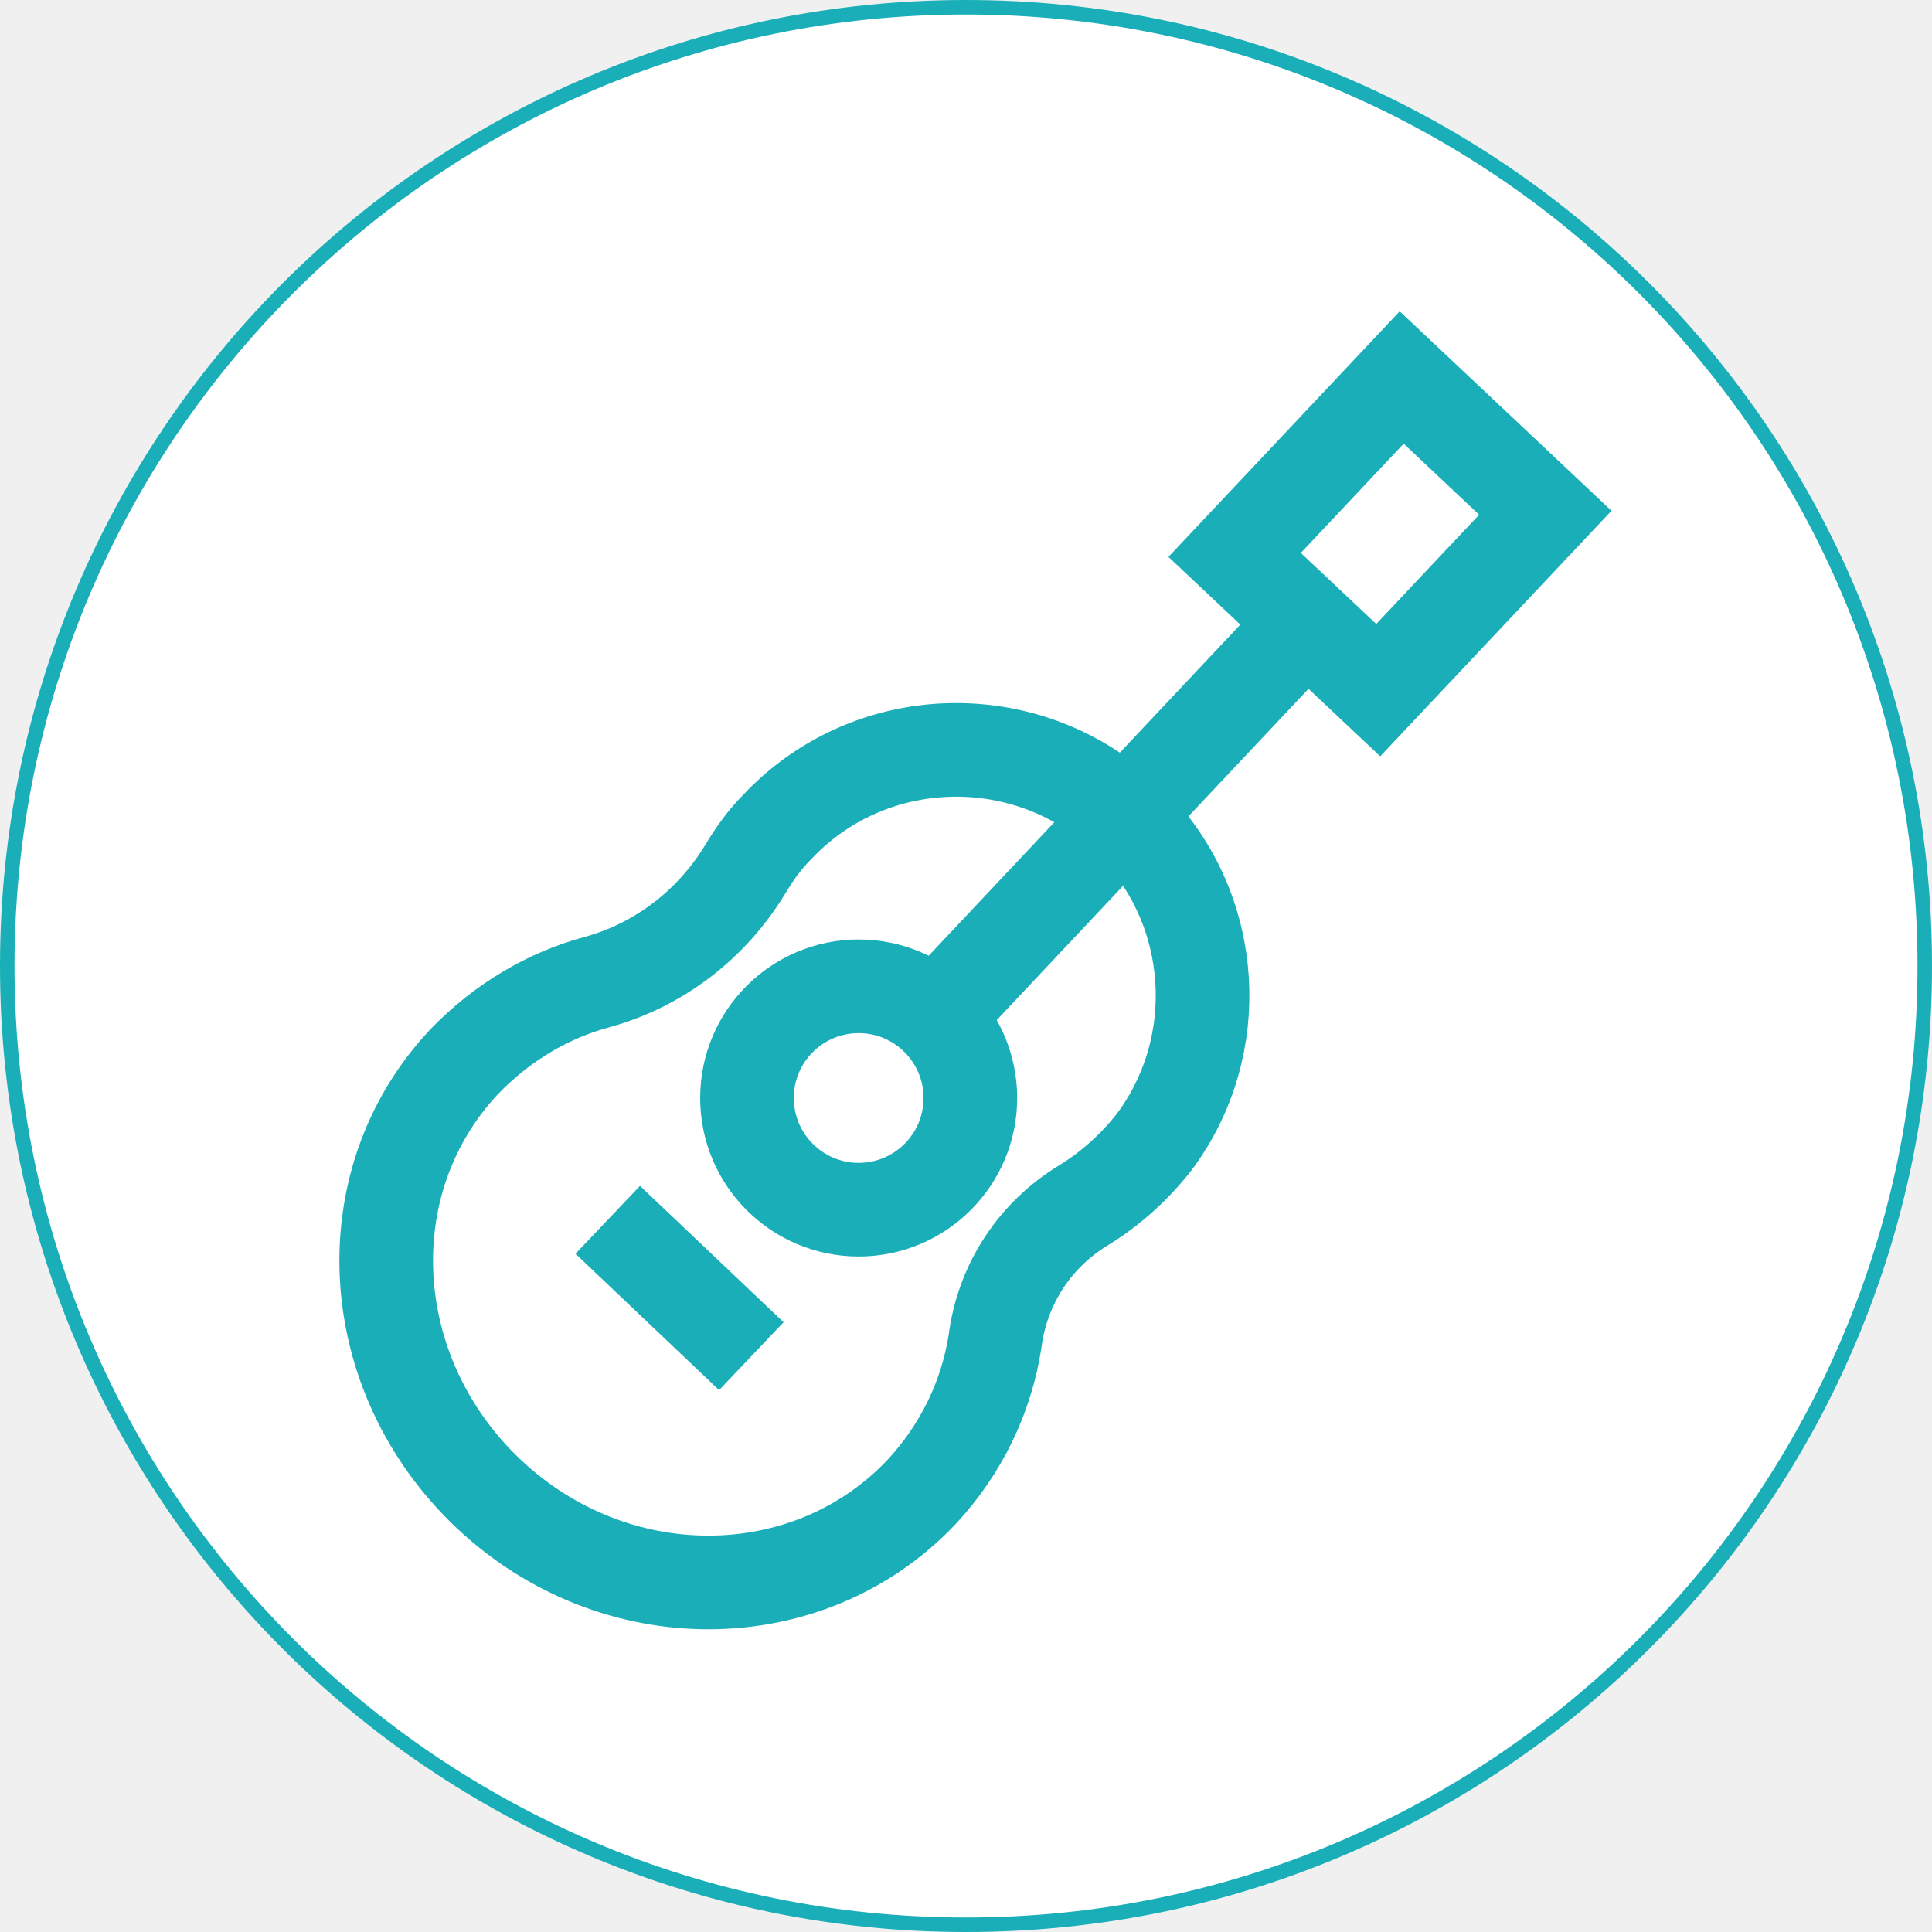
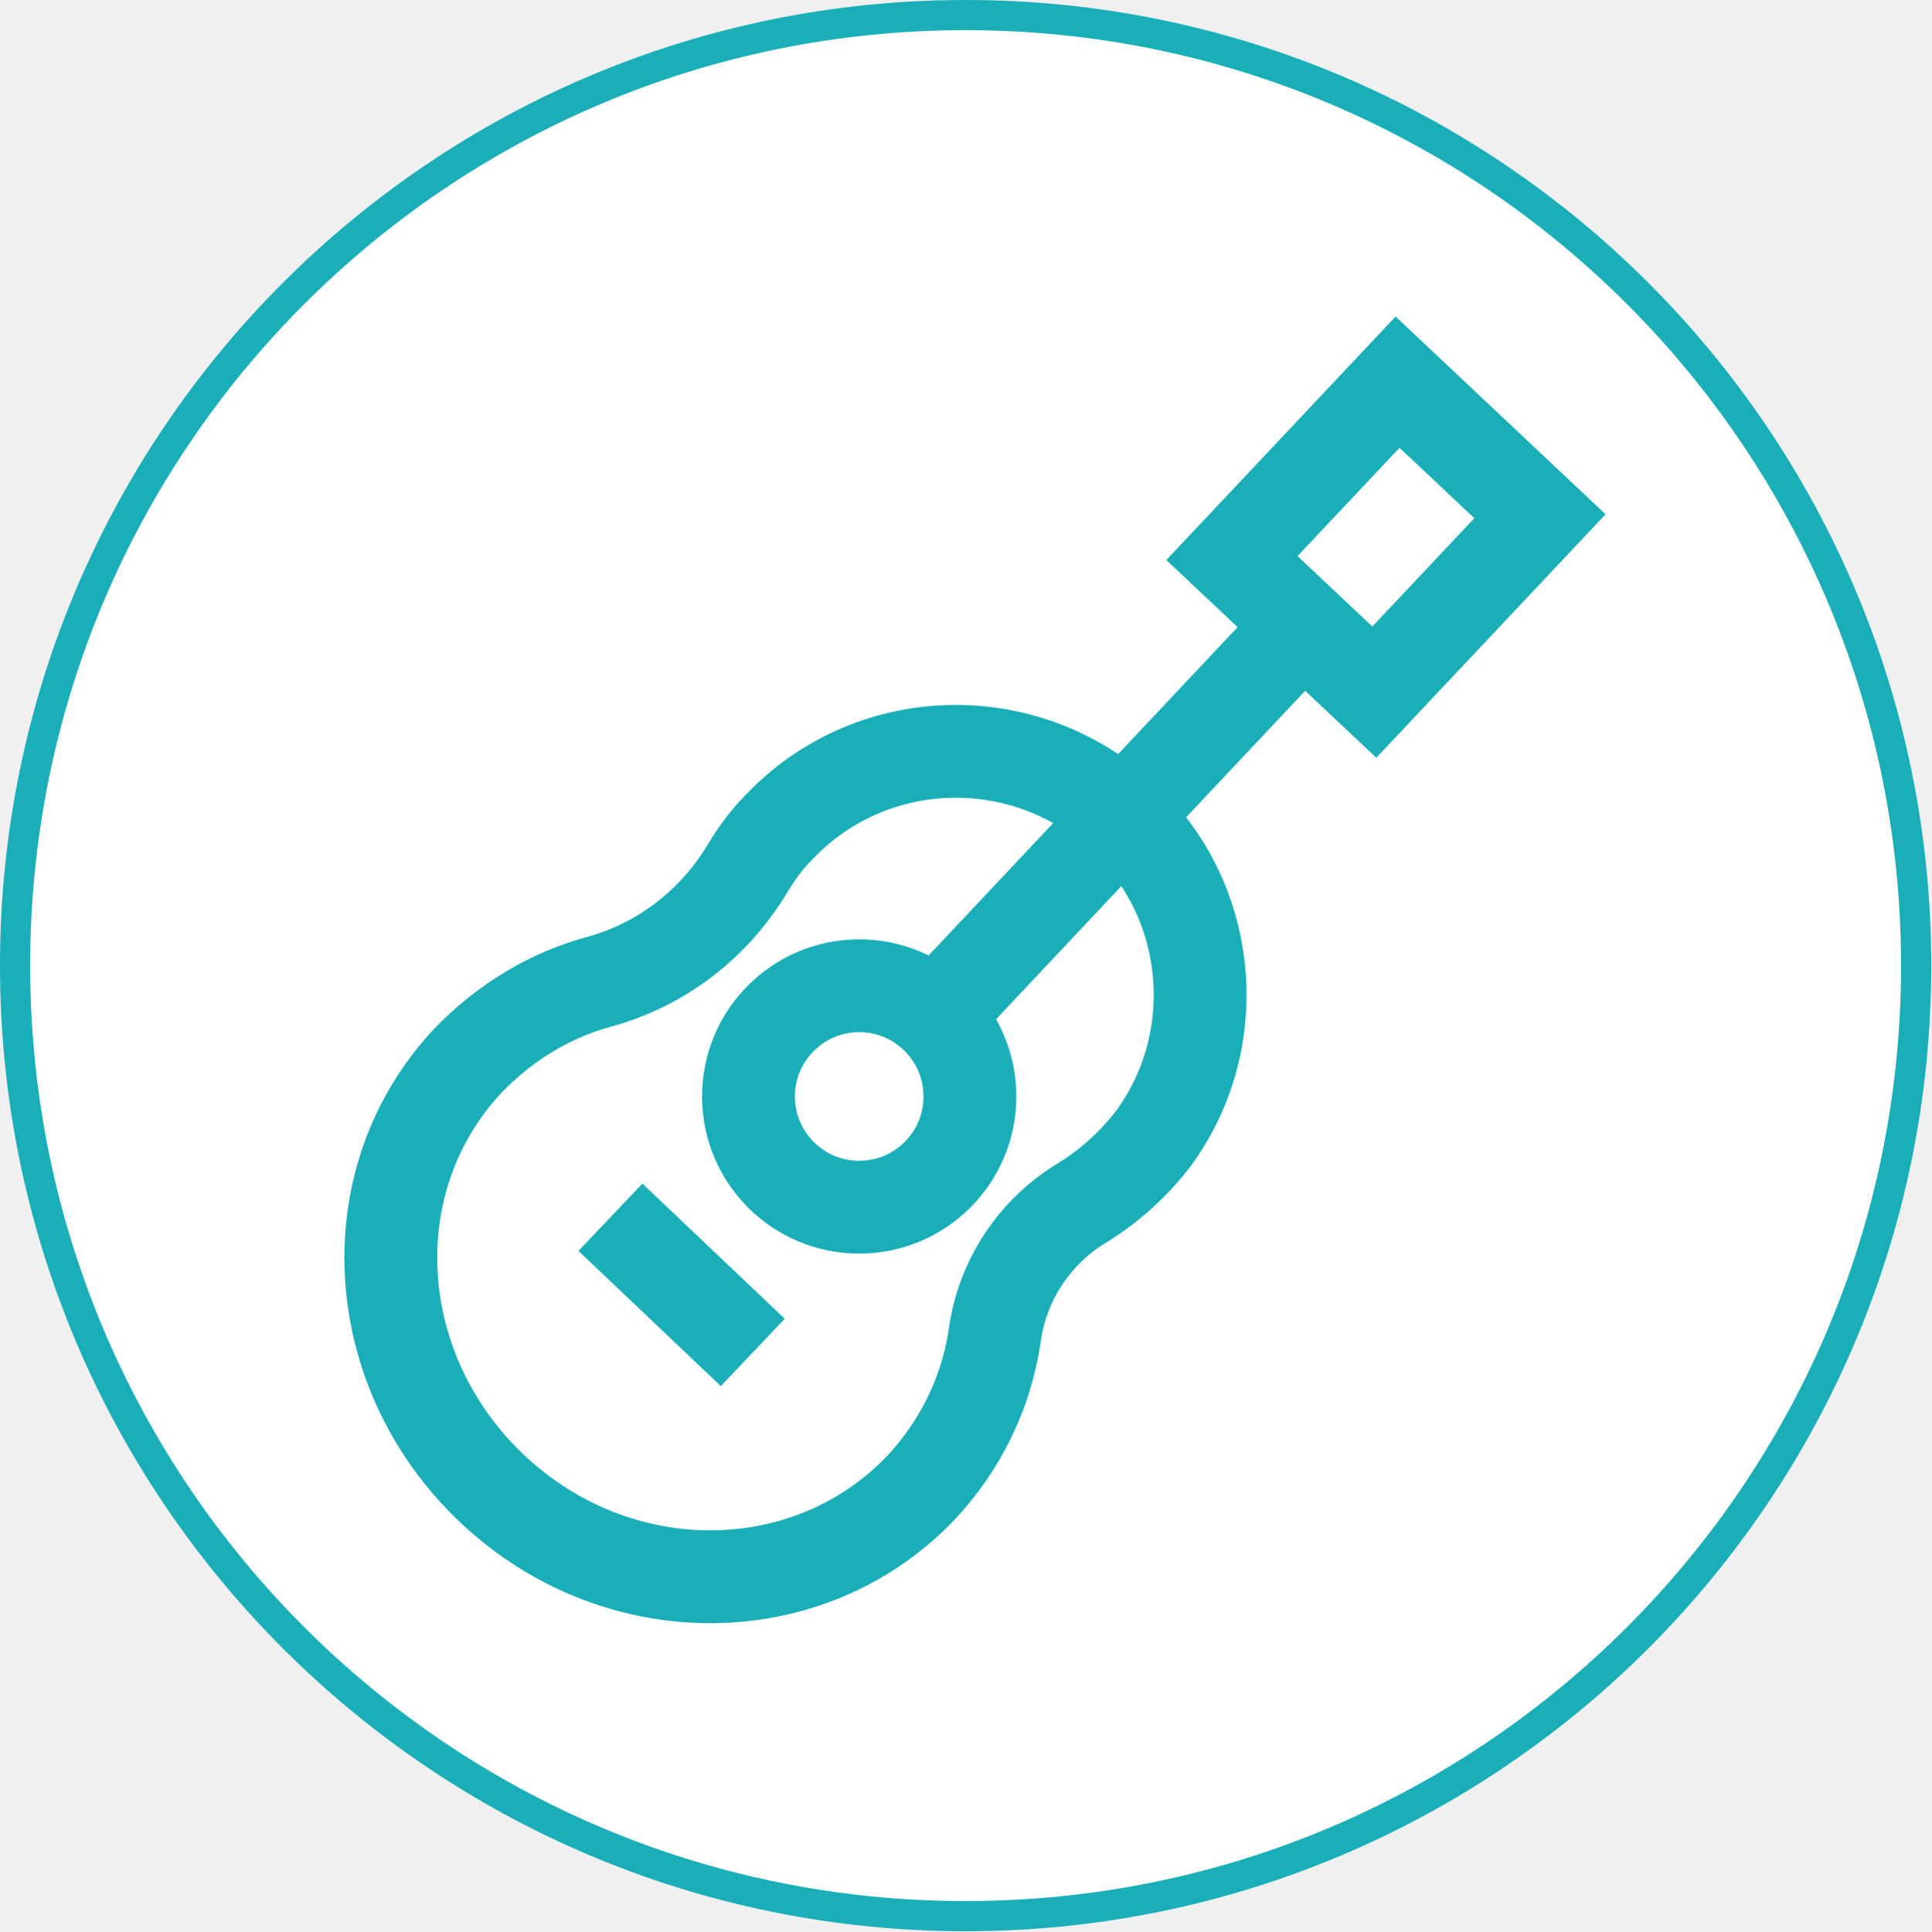
- <svg xmlns="http://www.w3.org/2000/svg" version="1.1" id="Layer_1" x="0px" y="0px" viewBox="0 0 600 600" xml:space="preserve" width="600" height="600">
+ <svg xmlns="http://www.w3.org/2000/svg" version="1.1" id="Layer_1" x="0px" y="0px" viewBox="0 0 604.944 604.944" xml:space="preserve" width="604.944" height="604.944">
  <defs id="defs429">
	
	
	

		
		
		
		
		
		
		
		
		
		
		
		
		
		
		
	
		
		
		
		
		
		
		
		
		
		
		
		
		
		
		
		
		
		
		
		
	
		
		
		
		
		
	</defs>
  <style type="text/css" id="style2">
	.st0{fill:#1AAFB8;}
	.st1{fill:#FDFCDE;}
	.st2{fill:#FDD9B9;}
	.st3{fill:#ED726A;}
	.st4{fill-rule:evenodd;clip-rule:evenodd;fill:#FFFFFF;stroke:#0785DF;stroke-miterlimit:10;}
	.st5{fill-rule:evenodd;clip-rule:evenodd;fill:#FFFFFF;stroke:#ED726A;stroke-miterlimit:10;}
	.st6{fill-rule:evenodd;clip-rule:evenodd;fill:#FFFFFF;stroke:#1AAFB8;stroke-miterlimit:10;}
	.st7{fill:none;stroke:#0785DF;stroke-width:6.782;stroke-miterlimit:10;}
	.st8{fill:#0785DF;}
	.st9{fill:none;stroke:#0785DF;stroke-width:6.345;stroke-miterlimit:10;}
	.st10{fill:#0785DF;stroke:#0785DF;stroke-width:2.448;stroke-miterlimit:10;}
	.st11{fill:none;stroke:#0785DF;stroke-width:6.25;stroke-miterlimit:10;}
	.st12{fill:none;stroke:#1AAFB8;stroke-width:6.333;stroke-miterlimit:10;}
	.st13{fill:none;stroke:#1AAFB8;stroke-width:6.782;stroke-miterlimit:10;}
	.st14{fill:none;stroke:#1AAFB8;stroke-width:7;stroke-miterlimit:10;}
	.st15{fill:none;stroke:#ED726A;stroke-width:6;stroke-miterlimit:10;}
	.st16{fill:none;stroke:#0785DF;stroke-width:6;stroke-miterlimit:10;}
	.st17{fill:none;stroke:#1AAFB8;stroke-width:6.664;stroke-miterlimit:10;}
	.st18{fill:none;stroke:#ED726A;stroke-width:6.444;stroke-miterlimit:10;}
	.st19{fill:none;stroke:#0785DF;stroke-width:5.255;stroke-miterlimit:10;}
	.st20{fill:none;stroke:#0785DF;stroke-width:5;stroke-miterlimit:10;}
	.st21{fill:none;stroke:#0785DF;stroke-width:5.072;stroke-miterlimit:10;}
	.st22{fill:none;stroke:#ED726A;stroke-width:7;stroke-miterlimit:10;}
	.st23{fill:none;stroke:#ED726A;stroke-width:6.551;stroke-miterlimit:10;}
	.st24{fill:none;stroke:#ED726A;stroke-width:6.343;stroke-miterlimit:10;}
	.st25{fill-rule:evenodd;clip-rule:evenodd;fill:none;stroke:#1AAFB8;stroke-width:6.456;stroke-miterlimit:10;}
	.st26{fill:none;stroke:#ED726A;stroke-width:8;stroke-miterlimit:10;}
	.st27{fill:#FFFFFF;}
</style>
-   <g id="g3241" transform="matrix(4.504505,0,0,4.504505,-781.0811,-3374.325)">
-     <circle class="st6" cx="240" cy="815.7" r="66.1" id="circle34" />
+   <g id="g3241" transform="matrix(4.504505,0,0,4.504505,-778.609,-3371.852)">
+     <circle class="st6" cx="240" cy="815.7" r="66.1" id="circle34" style="stroke-width:2.098;stroke-miterlimit:10;stroke-dasharray:none" />
    <g id="g266">
      <path class="st25" d="m 248.1,832.2 c 1.8,-1.1 3.5,-2.6 4.9,-4.4 4.9,-6.6 4.3,-15.9 -1.4,-21.8 -6.8,-7 -18,-6.9 -24.6,0.1 -0.9,0.9 -1.6,1.9 -2.2,2.9 -2.3,3.8 -5.9,6.6 -10.2,7.8 -3.4,0.9 -6.6,2.8 -9.2,5.5 -7.8,8.3 -7,21.6 1.7,29.8 8.7,8.2 22,8.1 29.8,-0.1 2.8,-3 4.5,-6.6 5.1,-10.4 0.5,-4 2.8,-7.4 6.1,-9.4 z" id="path256" />
      <circle class="st25" cx="232.6" cy="824.8" r="7.7" id="circle258" />
      <rect x="262.4" y="777.5" transform="matrix(0.728,0.6856,-0.6856,0.728,612.0651,29.2057)" class="st25" width="13.6" height="16.8" id="rect260" />
      <line class="st25" x1="263.5" y1="792" x2="237.9" y2="819.2" id="line262" />
      <line class="st25" x1="215.3" y1="833.2" x2="225.2" y2="842.6" id="line264" />
    </g>
  </g>
</svg>
